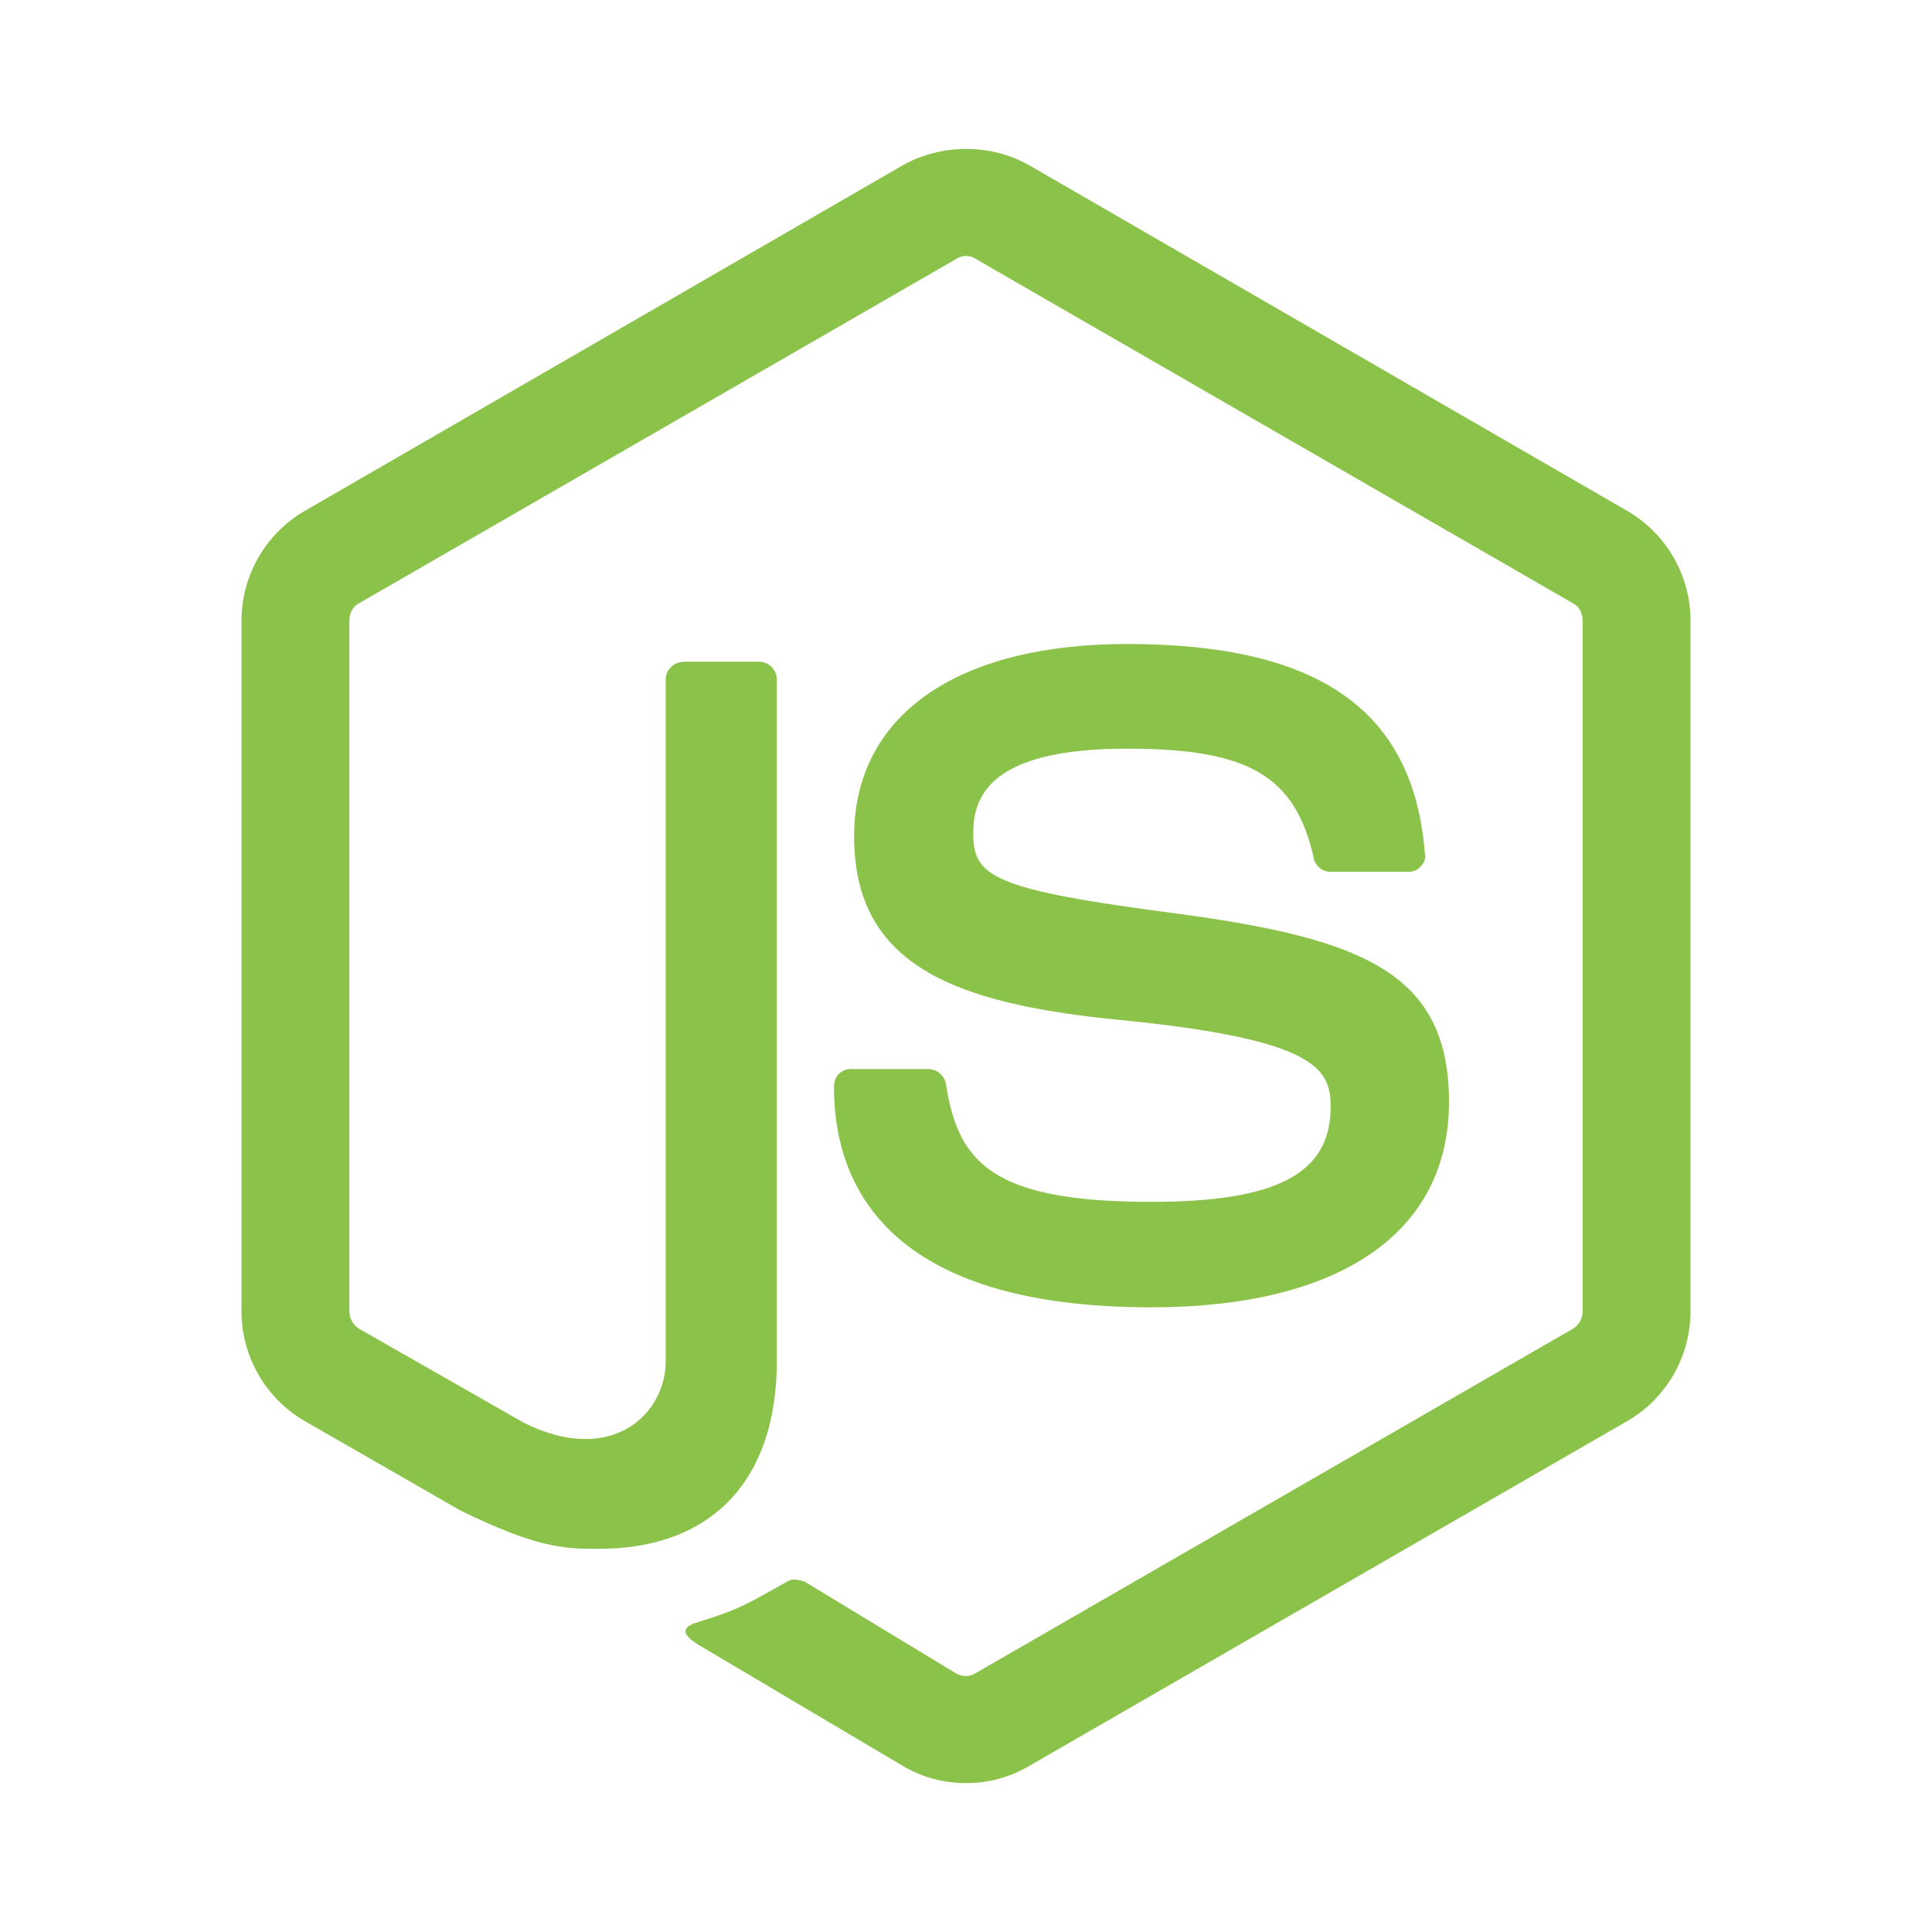
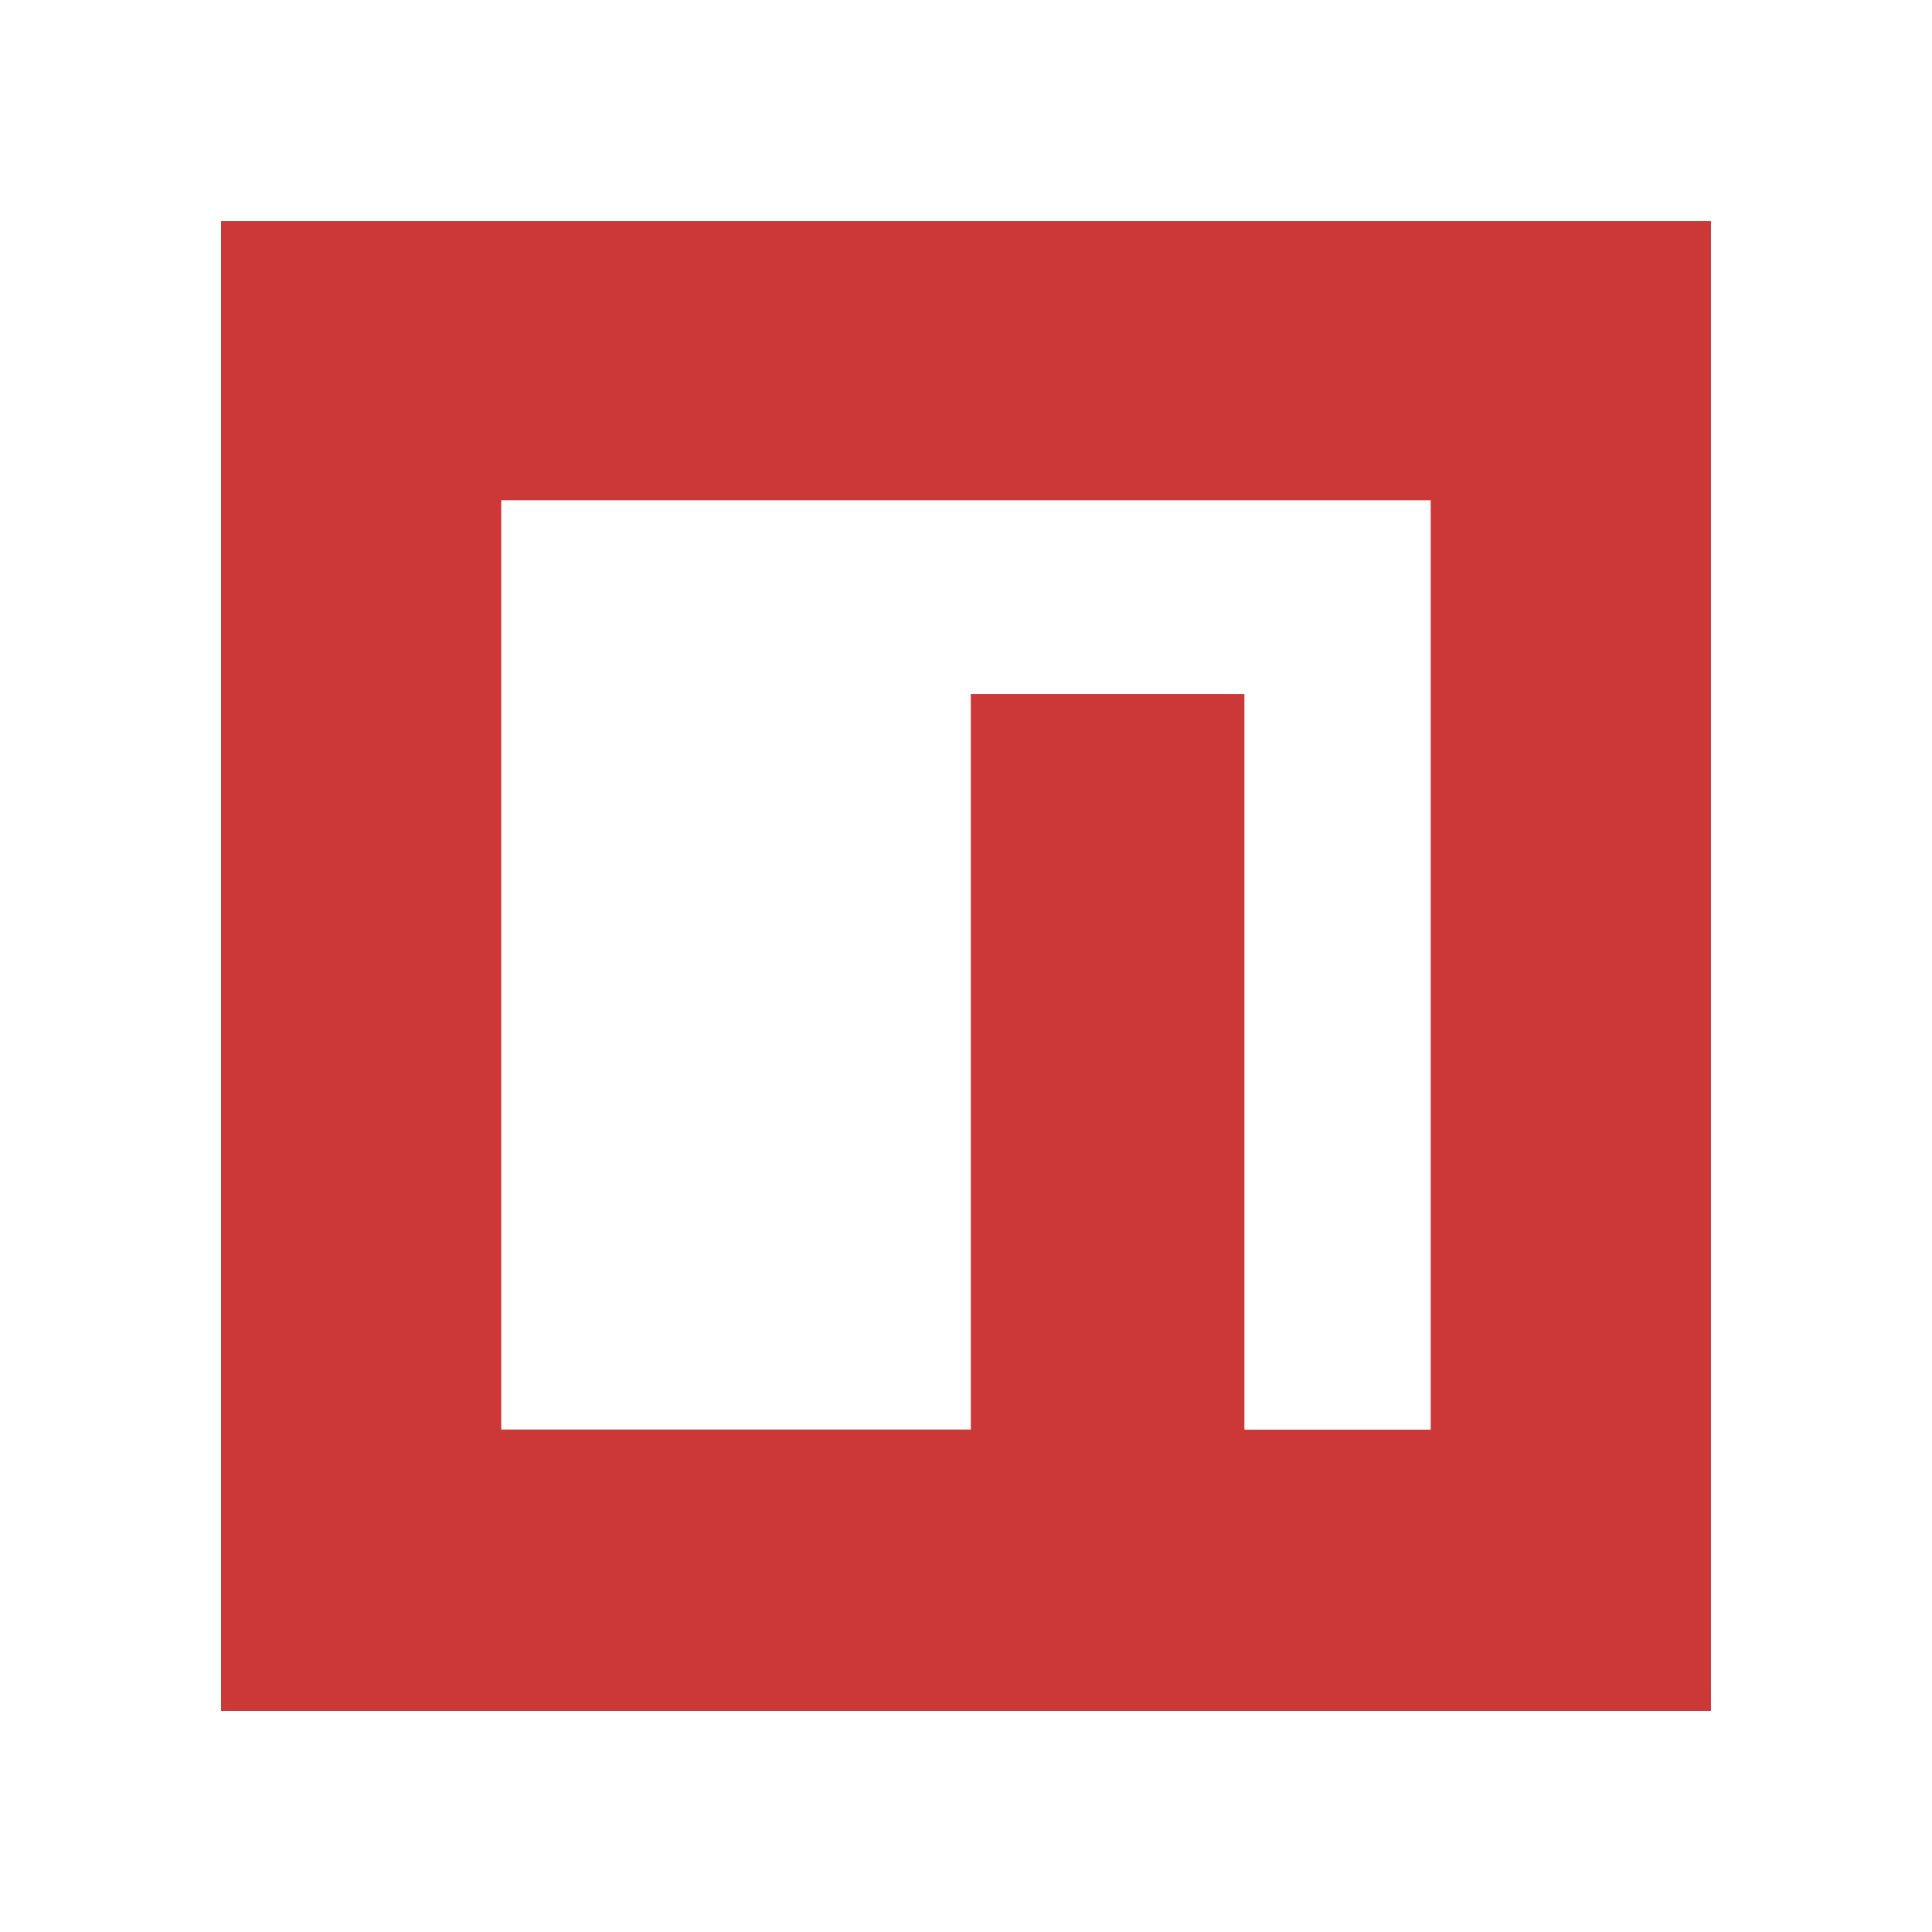
- <svg xmlns="http://www.w3.org/2000/svg" viewBox="0 0 24 24">
-   <path fill="#8bc34a" d="M12 1.85c-.27 0-.55.07-.78.2l-7.44 4.3c-.48.28-.78.8-.78 1.36v8.58c0 .56.3 1.08.78 1.36l1.95 1.12c.95.46 1.27.47 1.71.47 1.4 0 2.21-.85 2.21-2.33V8.44c0-.12-.1-.22-.22-.22H8.5c-.13 0-.23.1-.23.22v8.47c0 .66-.68 1.31-1.77.76L4.45 16.5a.26.26 0 0 1-.11-.21V7.71c0-.09.04-.17.11-.21l7.44-4.29c.06-.04.16-.04.22 0l7.44 4.29c.07.04.11.12.11.21v8.58c0 .08-.04.16-.11.21l-7.44 4.29c-.06.04-.16.04-.23 0L10 19.65c-.08-.03-.16-.04-.21-.01-.53.3-.63.36-1.12.51-.12.04-.31.11.07.32l2.48 1.47c.24.14.5.21.78.21s.54-.07.78-.21l7.44-4.29c.48-.28.78-.8.78-1.36V7.71c0-.56-.3-1.08-.78-1.36l-7.44-4.3c-.23-.13-.5-.2-.78-.2M14 8c-2.12 0-3.39.89-3.39 2.39 0 1.61 1.26 2.08 3.3 2.28 2.43.24 2.62.6 2.62 1.08 0 .83-.67 1.18-2.23 1.18-1.98 0-2.4-.49-2.55-1.47a.226.226 0 0 0-.22-.18h-.96c-.12 0-.21.09-.21.22 0 1.24.68 2.74 3.94 2.74 2.35 0 3.7-.93 3.7-2.55 0-1.61-1.08-2.03-3.37-2.34-2.31-.3-2.54-.46-2.54-1 0-.45.2-1.05 1.91-1.05 1.5 0 2.09.33 2.32 1.36.02.1.11.17.21.17h.97c.05 0 .11-.02.15-.07.04-.04.07-.1.05-.16C17.56 8.82 16.38 8 14 8z" />
+ <svg xmlns="http://www.w3.org/2000/svg" data-name="Layer 1" viewBox="0 0 990 990">
+   <defs />
+   <path d="M113.26 876.74V113.27h763.47v763.47zm143.59-620.4v476.18h240.61V355.63h140.21v376.96h95.457V256.34z" fill="#e53935" stroke-width=".771" style="fill:#cb3837" />
</svg>
